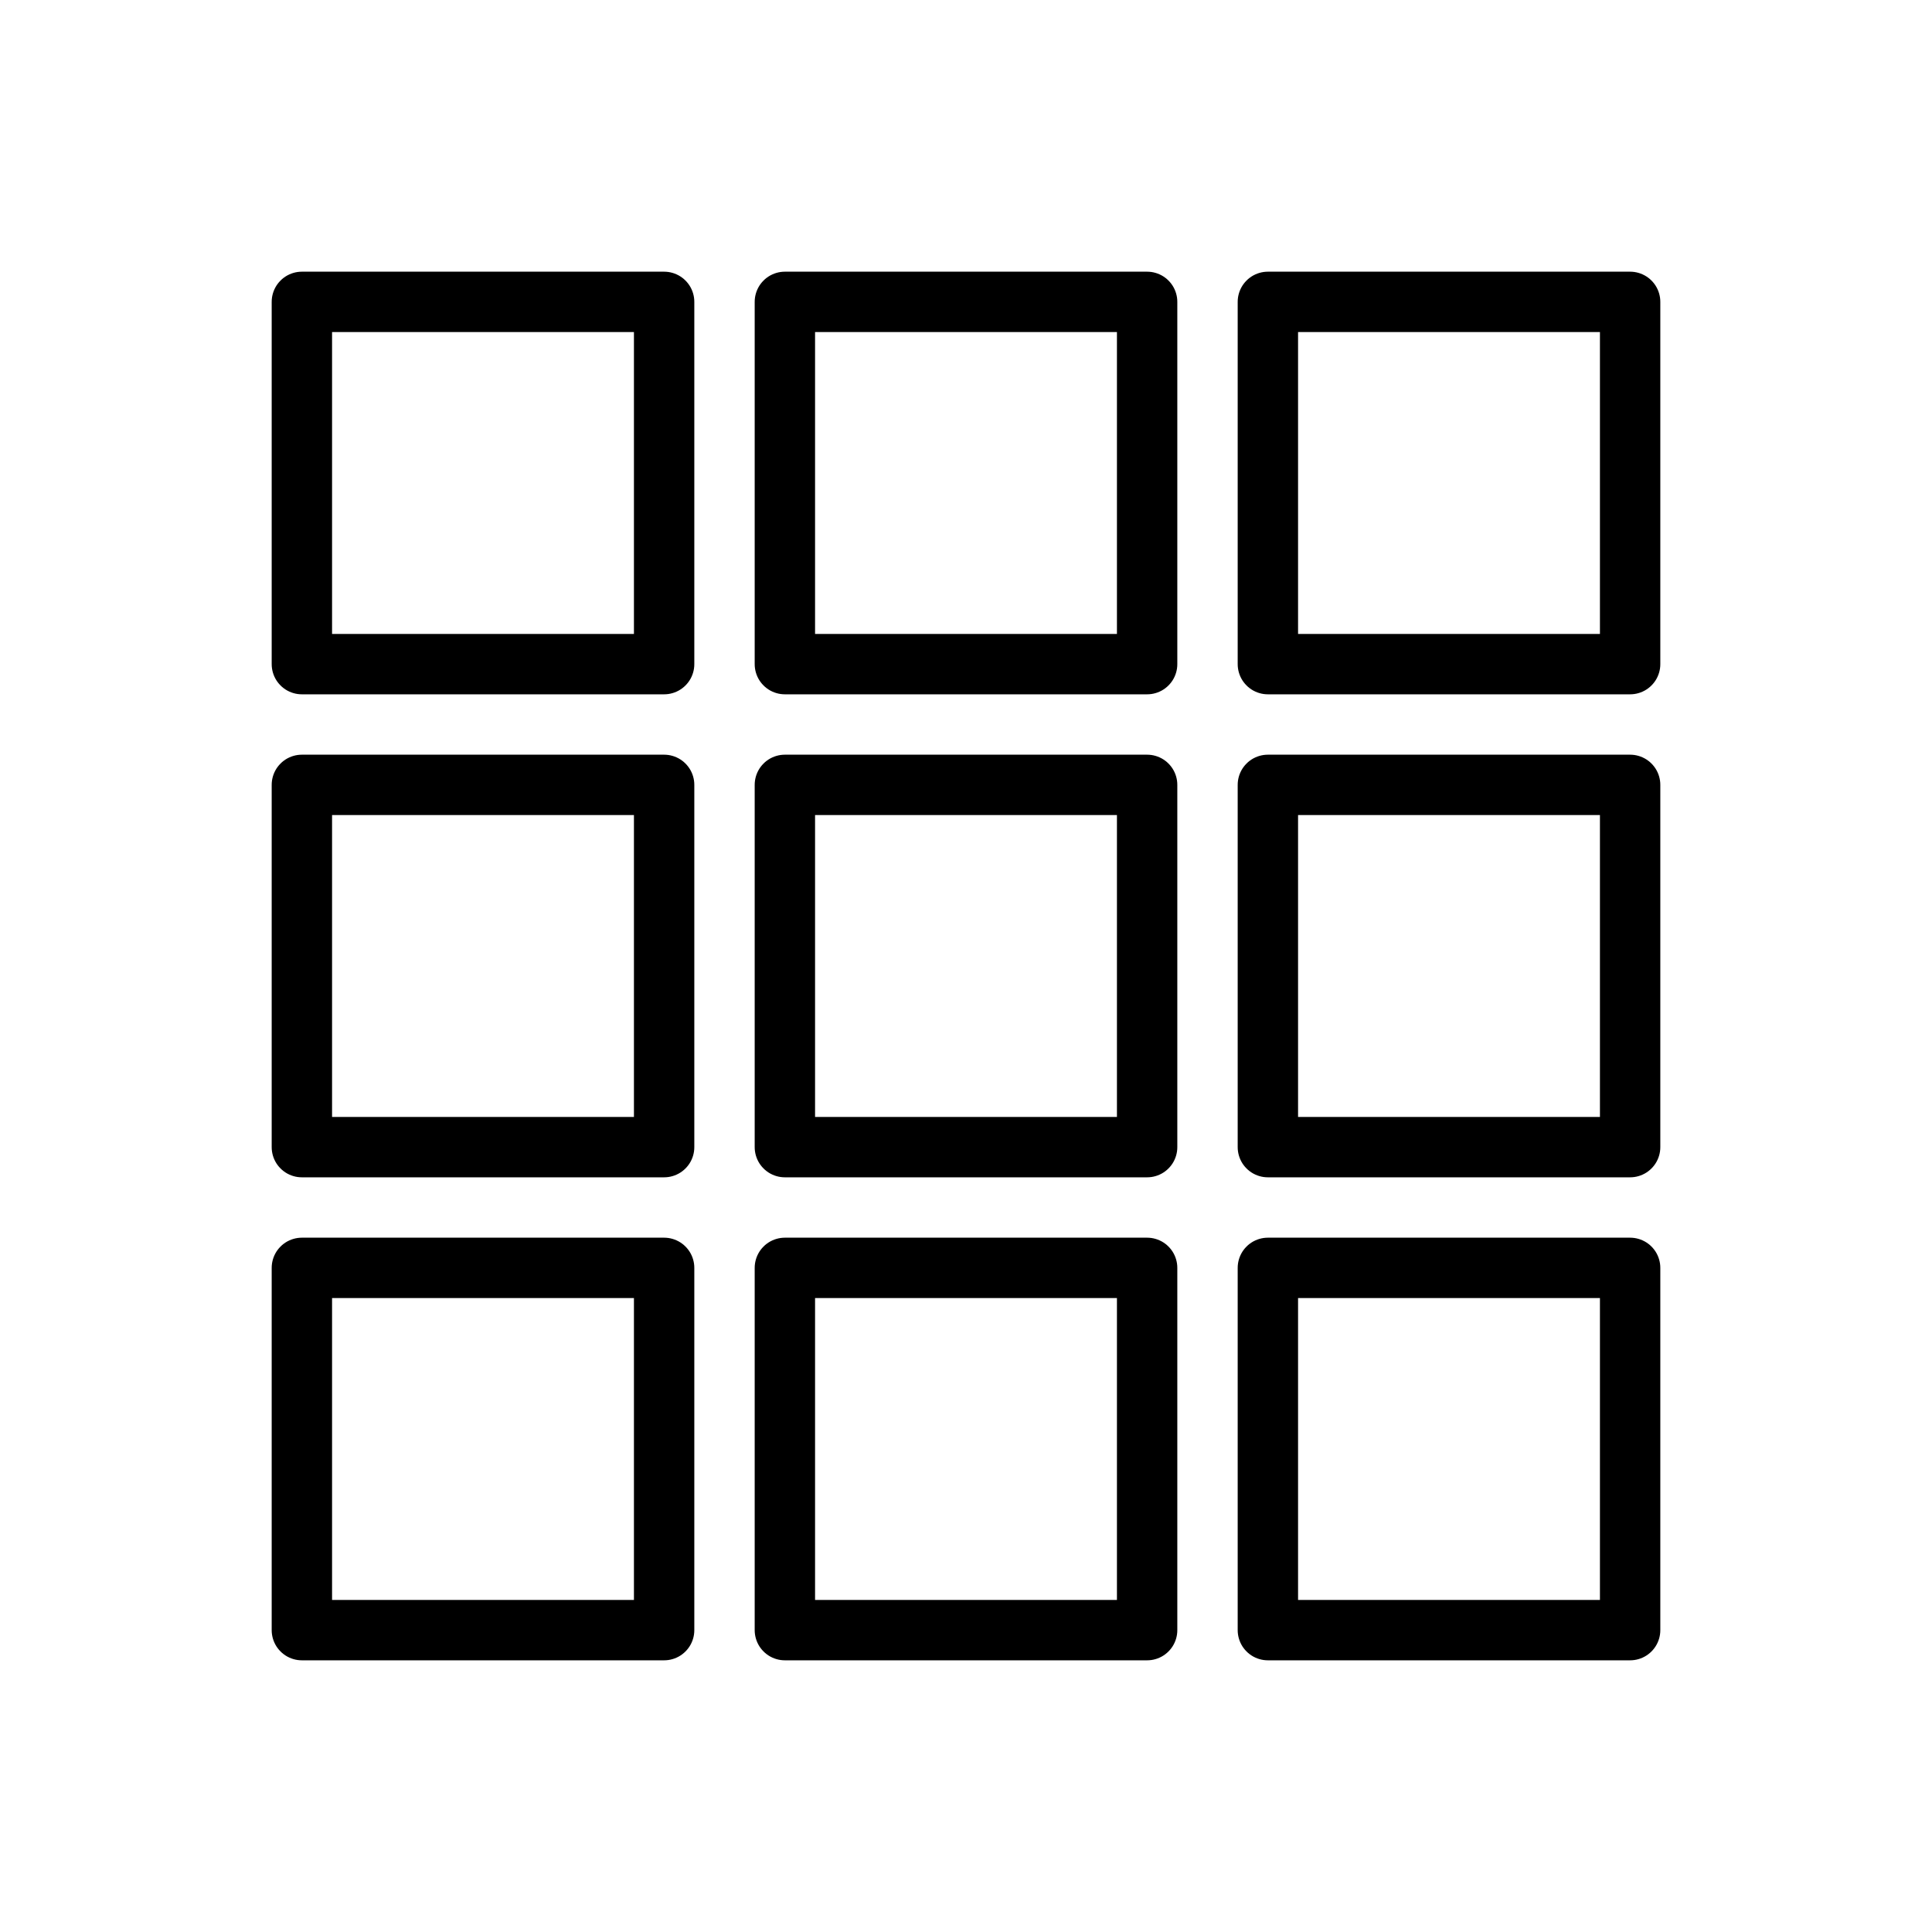
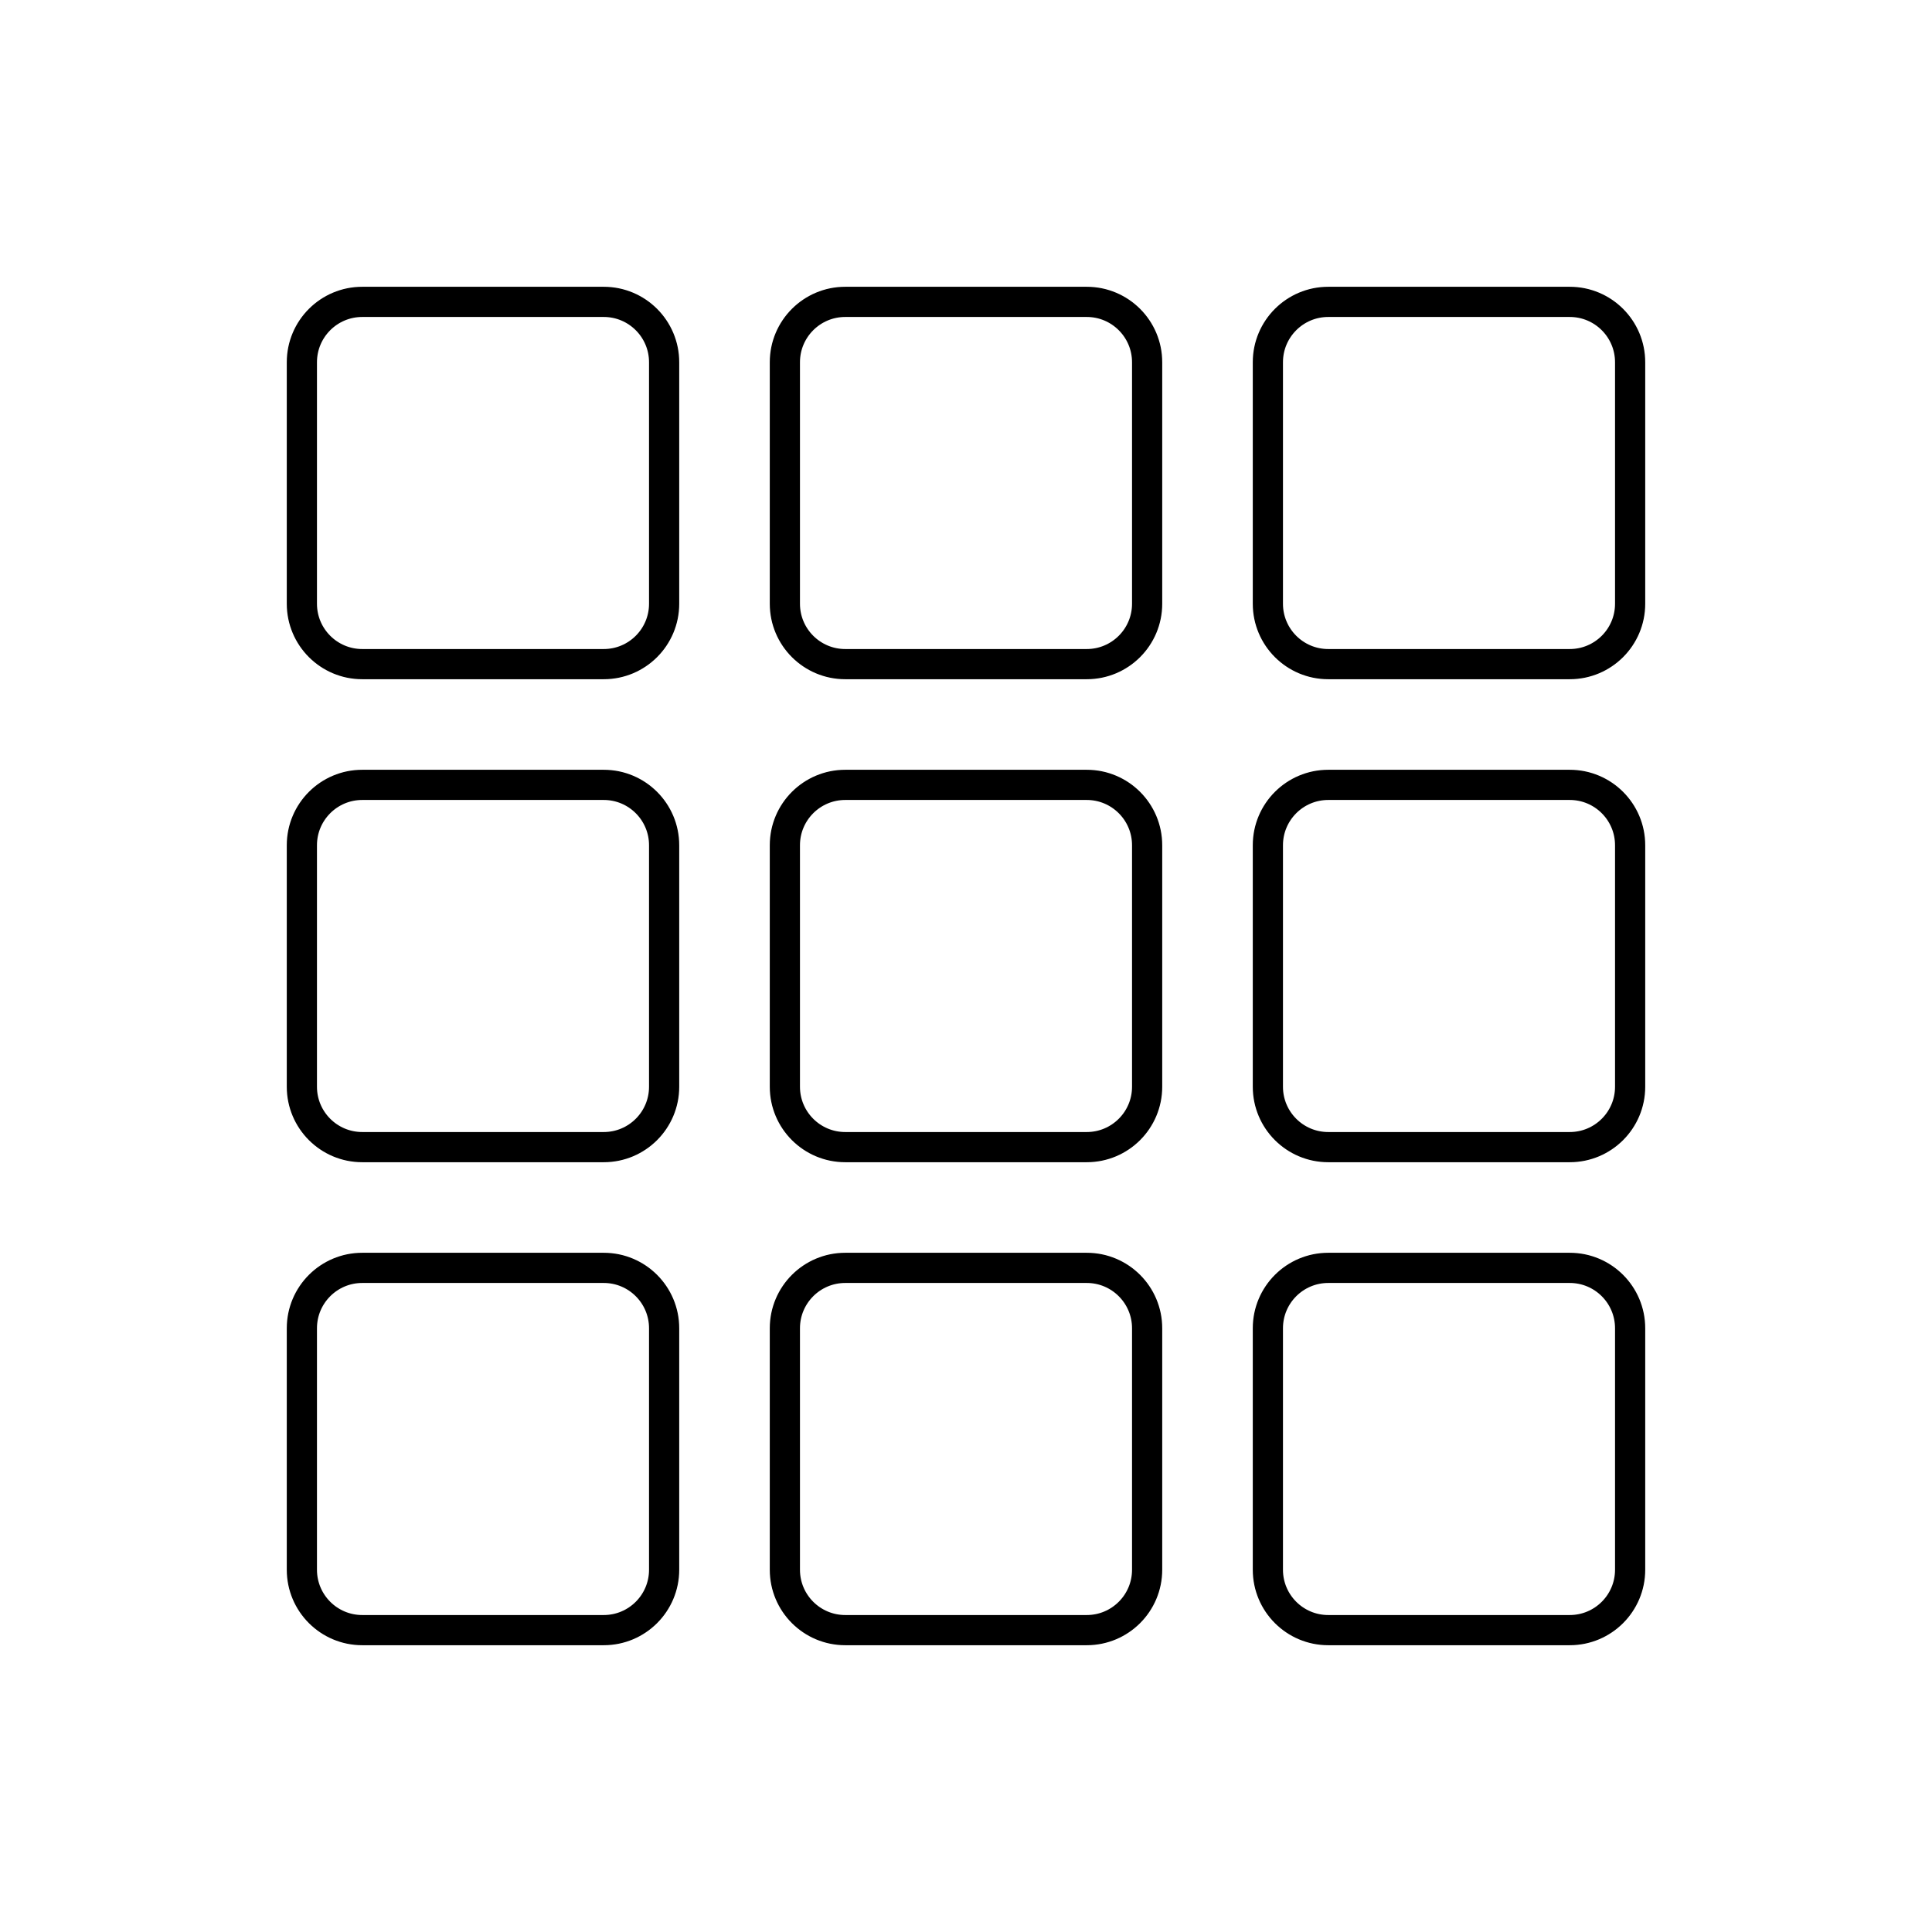
- <svg class="icon" viewBox="0 0 64 64" fill="none" stroke="currentColor" stroke-width="2" stroke-linecap="round" stroke-linejoin="round" aria-hidden="true">
-   <rect x="10" y="10" width="12" height="12" />
-   <rect x="26" y="10" width="12" height="12" />
-   <rect x="42" y="10" width="12" height="12" />
-   <rect x="10" y="26" width="12" height="12" />
-   <rect x="26" y="26" width="12" height="12" />
-   <rect x="42" y="26" width="12" height="12" />
-   <rect x="10" y="42" width="12" height="12" />
-   <rect x="26" y="42" width="12" height="12" />
-   <rect x="42" y="42" width="12" height="12" />
+ <svg class="icon" viewBox="0 0 64 64" fill="none" stroke="currentColor" stroke-linecap="round" stroke-linejoin="round" aria-hidden="true">
+   <rect class="soft" x="42" y="10" width="12" height="12" rx="2" />
+   <rect x="10" y="10" width="12" height="12" rx="2" />
+   <rect x="26" y="10" width="12" height="12" rx="2" />
+   <rect x="10" y="26" width="12" height="12" rx="2" />
+   <rect x="26" y="26" width="12" height="12" rx="2" />
+   <rect x="42" y="26" width="12" height="12" rx="2" />
+   <rect x="10" y="42" width="12" height="12" rx="2" />
+   <rect x="26" y="42" width="12" height="12" rx="2" />
+   <rect x="42" y="42" width="12" height="12" rx="2" />
</svg>
